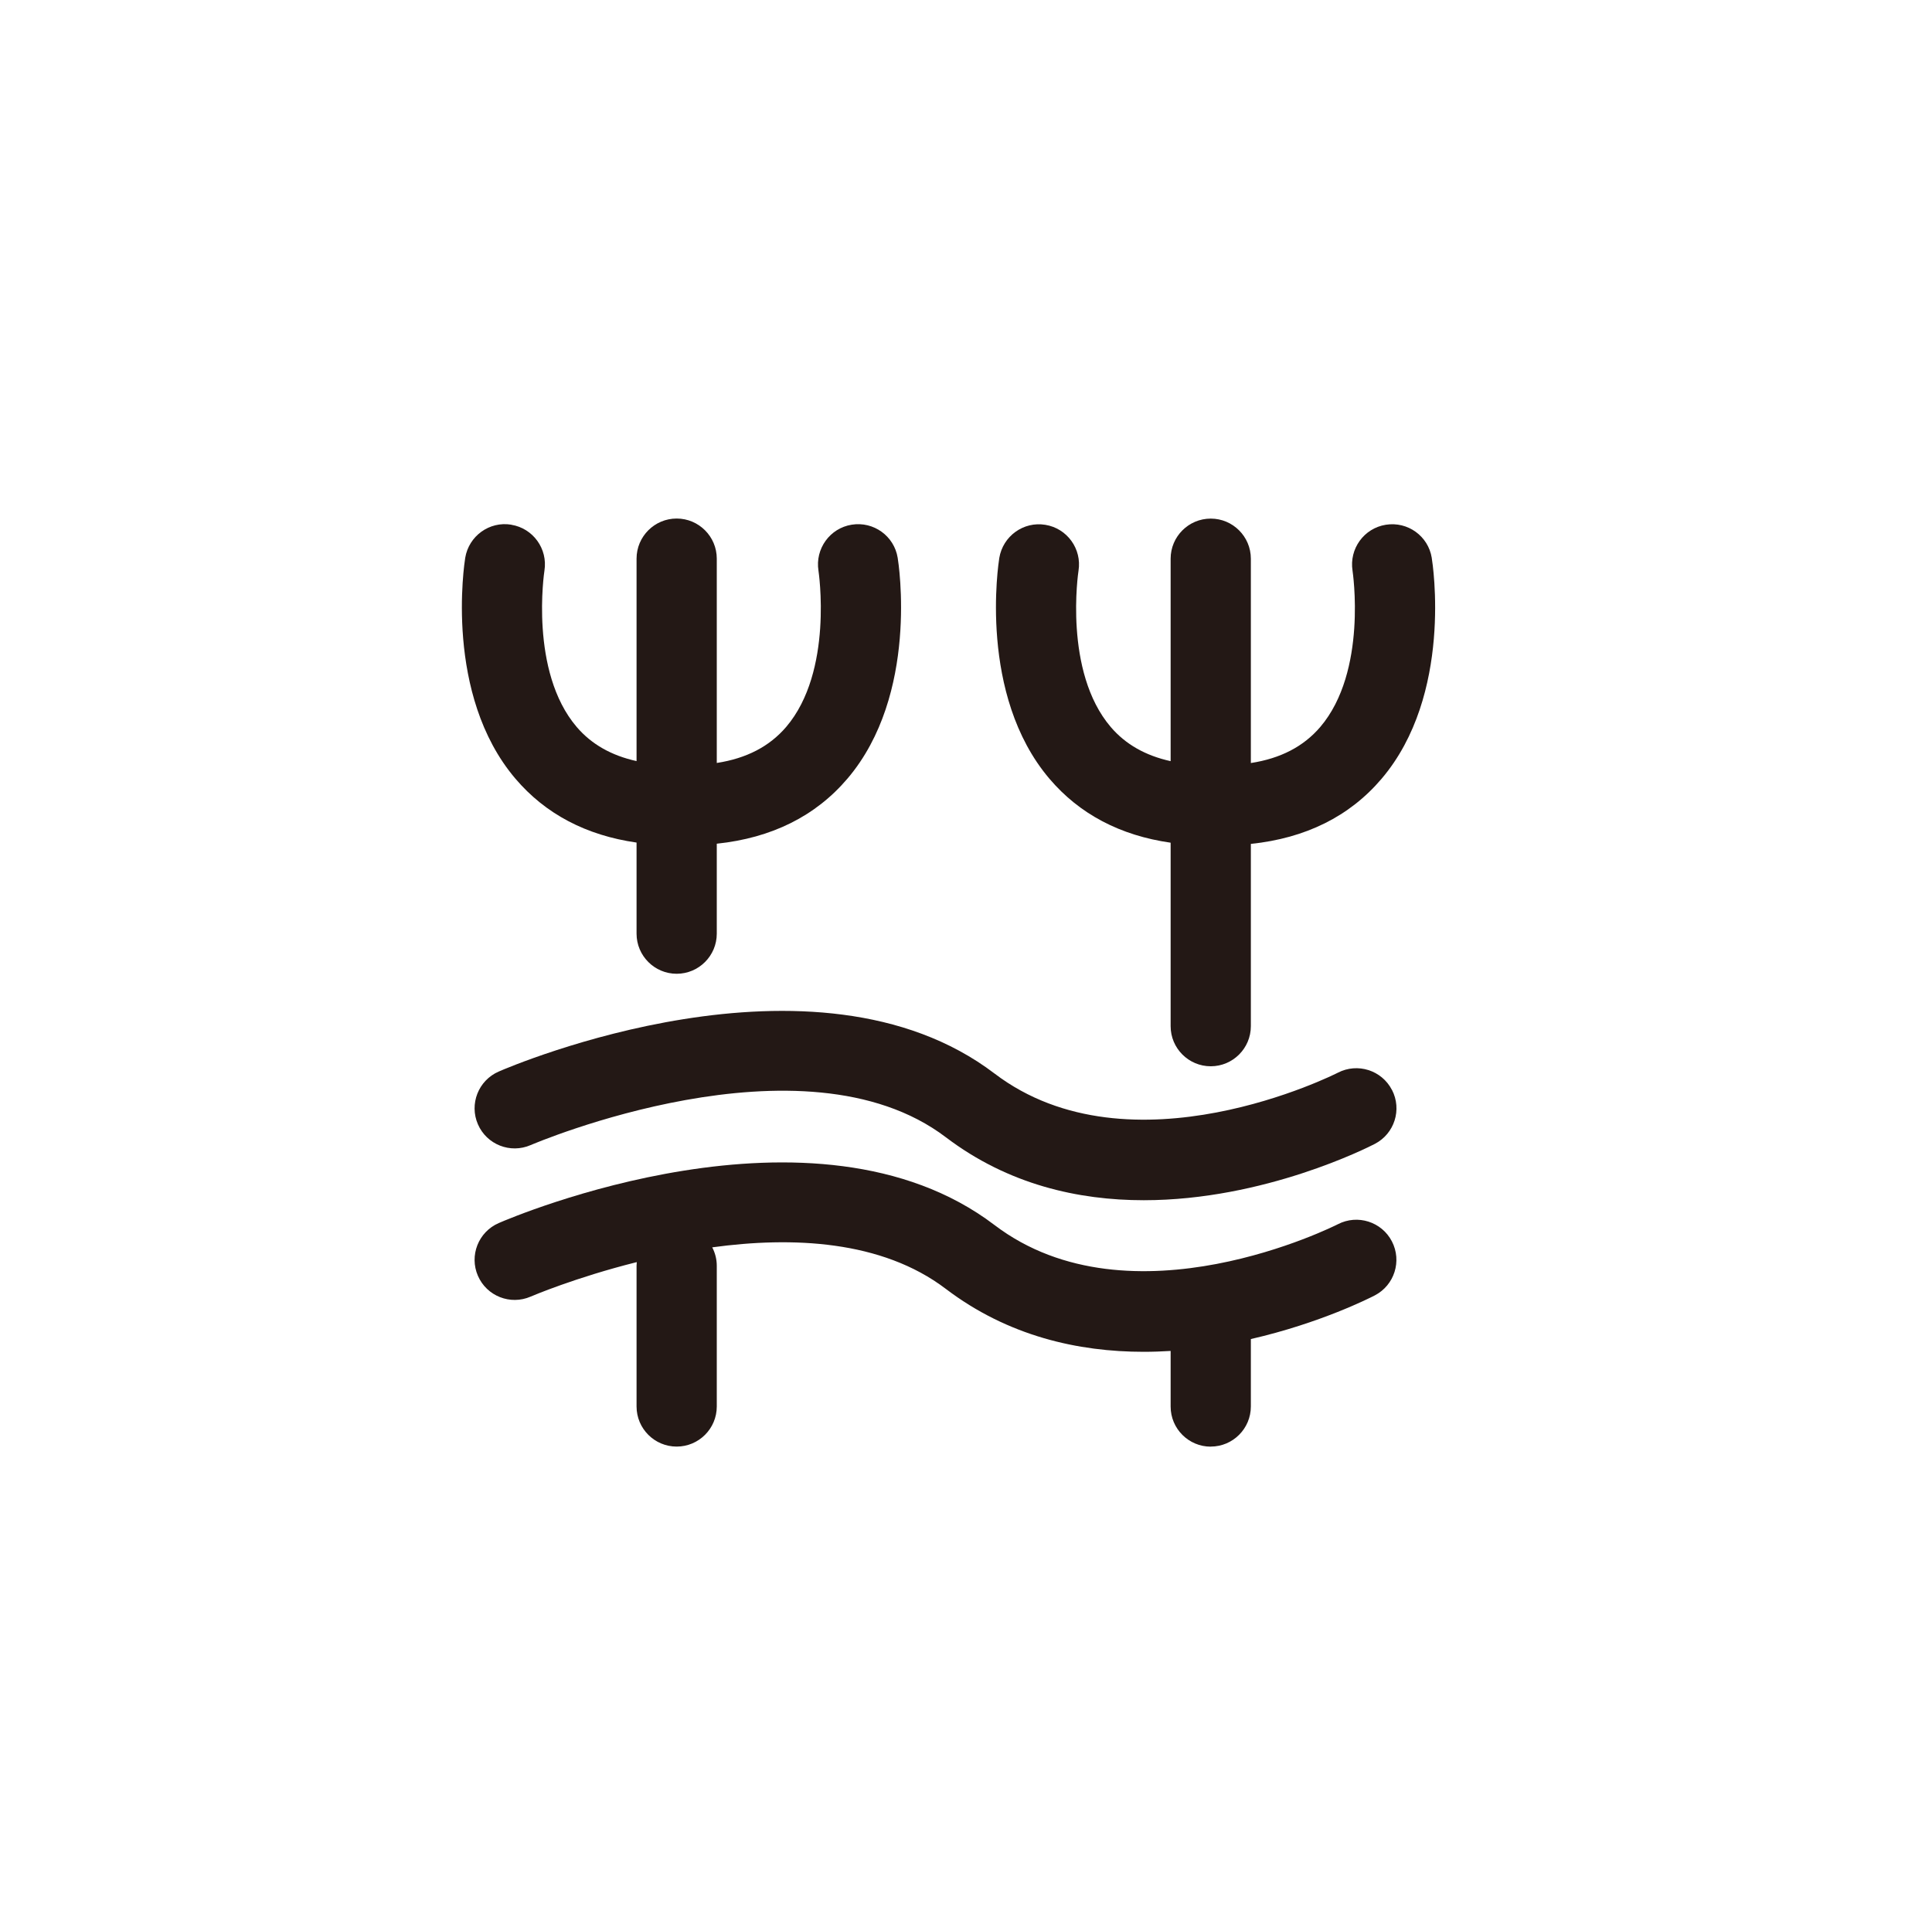
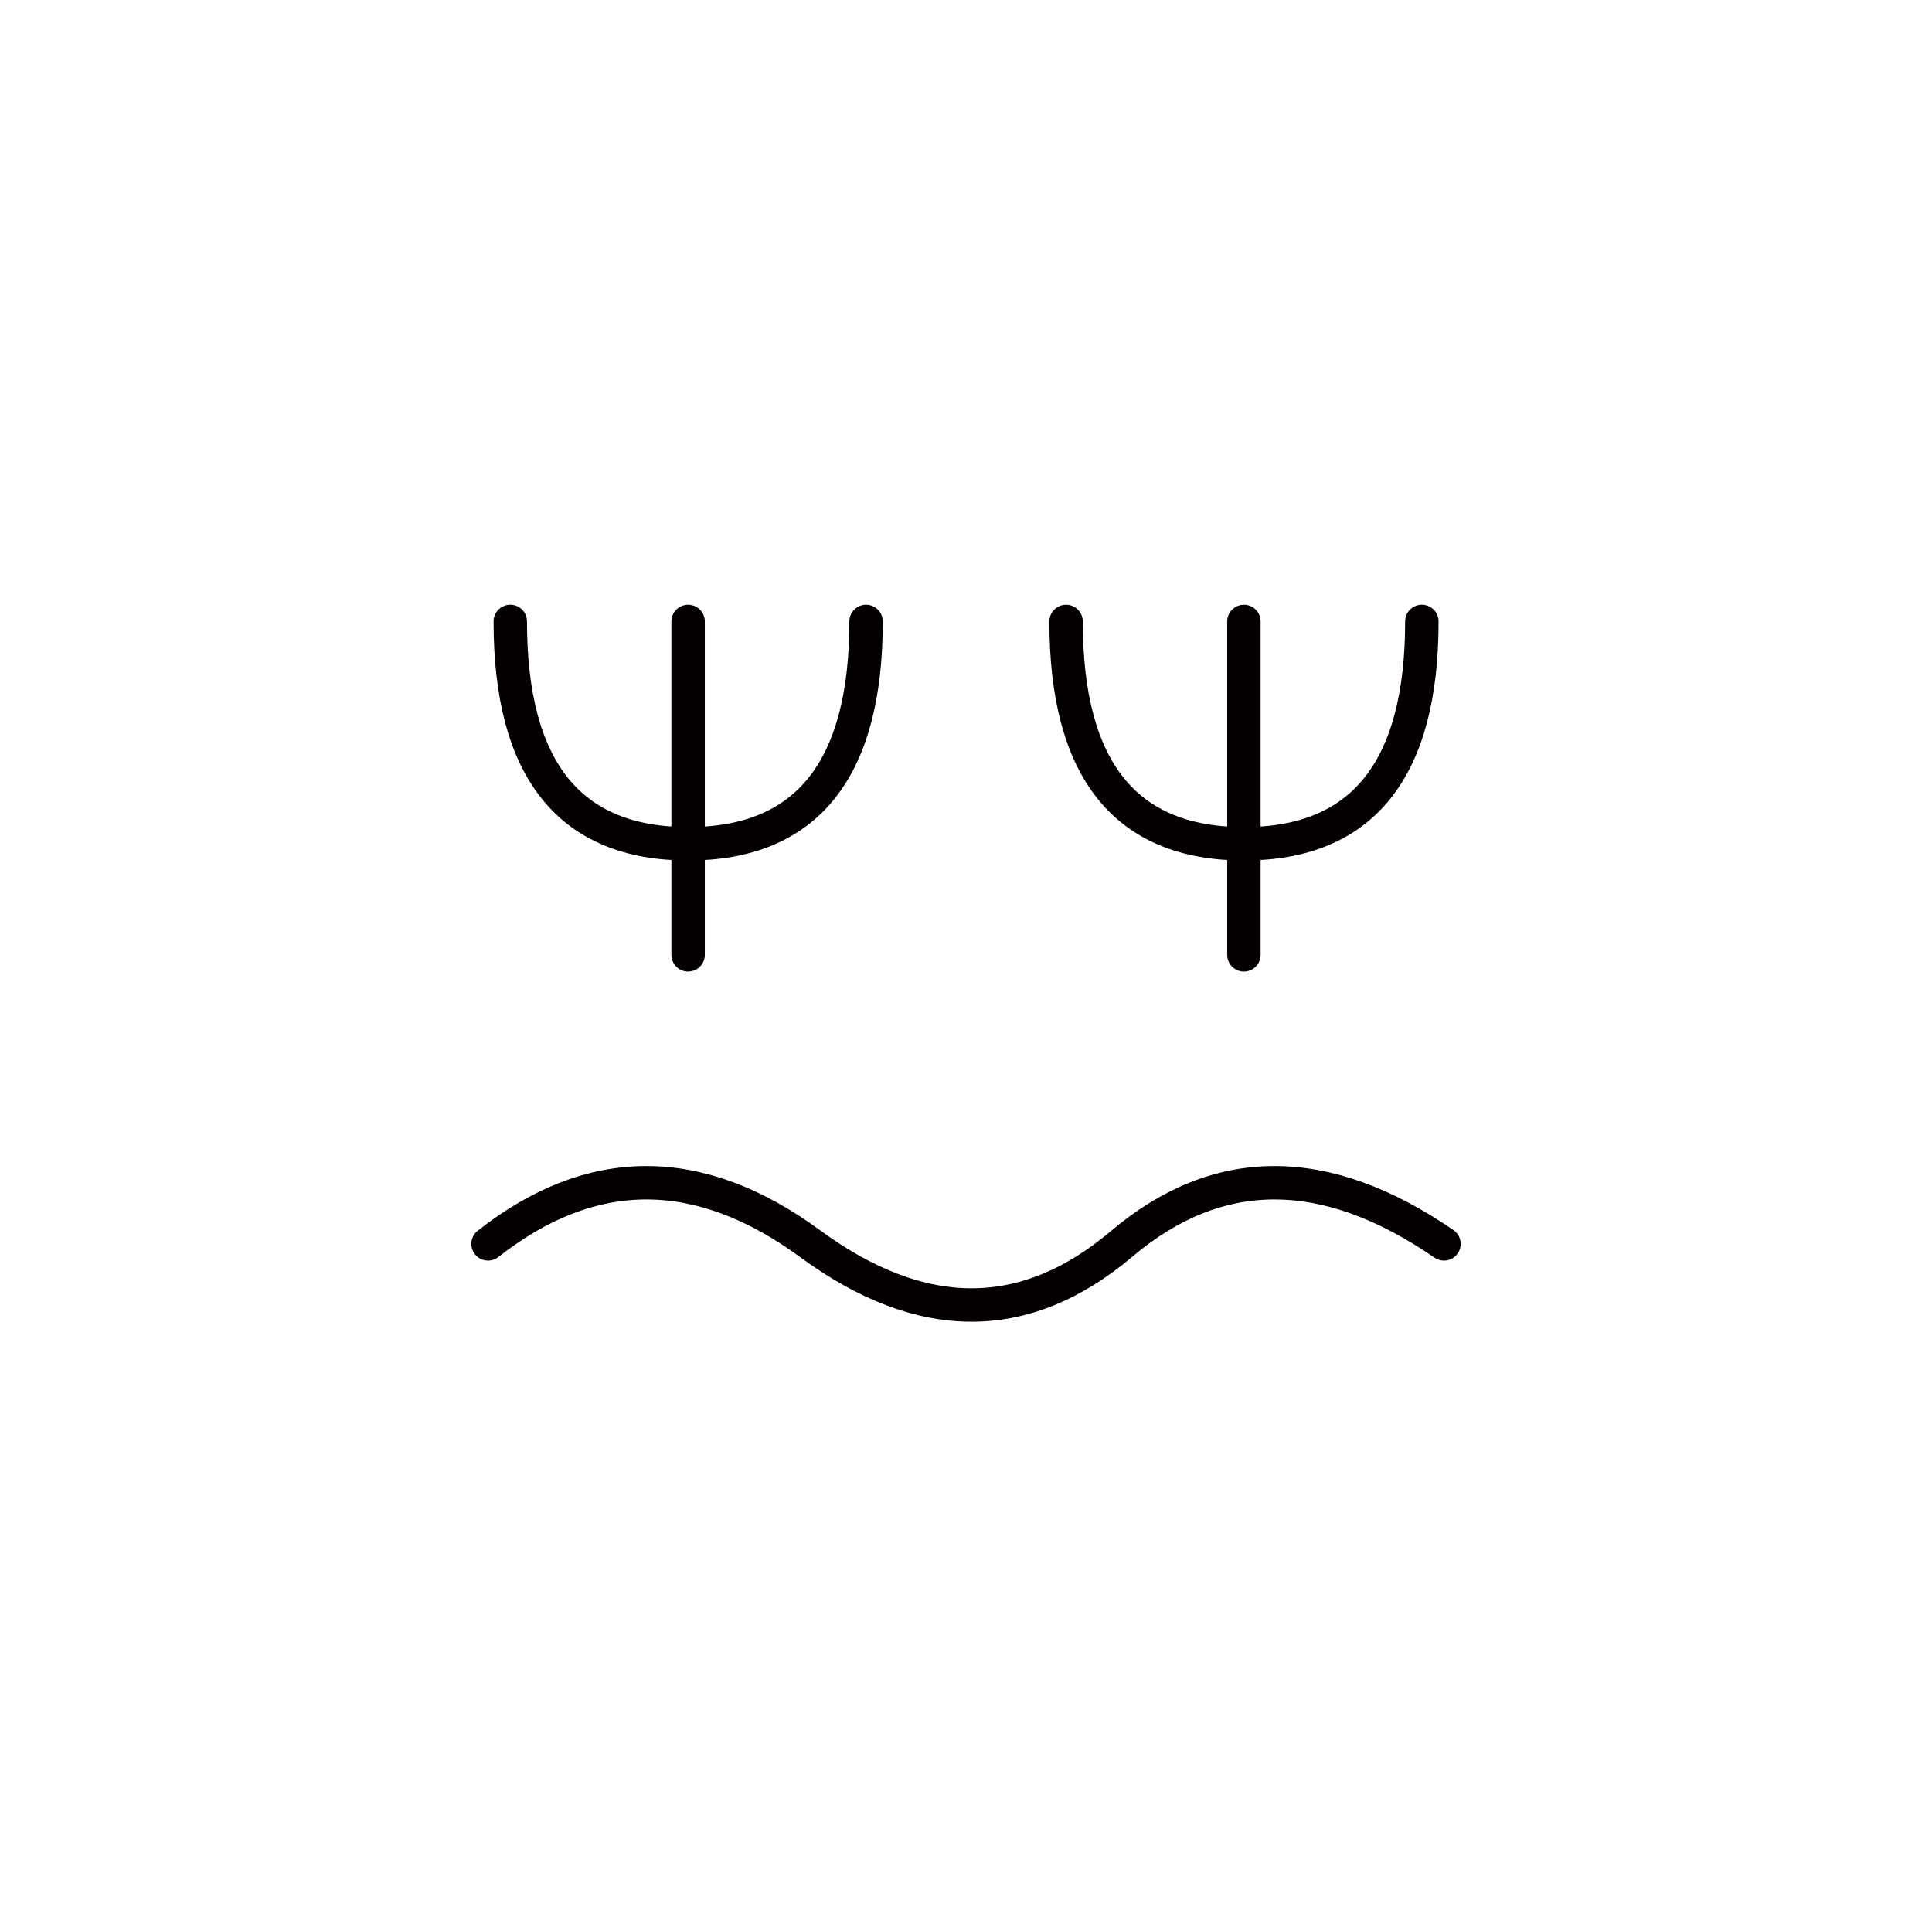
<svg xmlns="http://www.w3.org/2000/svg" id="_圖層_1" data-name="圖層 1" viewBox="0 0 289 288.22">
  <defs>
    <style>
      .cls-1 {
-         fill: #231815;
+         fill: none;
+         stroke: #040000;
+         stroke-linecap: round;
+         stroke-linejoin: round;
+         stroke-width: 5px;
      }
    </style>
  </defs>
-   <path class="cls-1" d="M76.48,78.5c-3.27-.54-6.35,1.69-6.89,4.96-.13,.83-3.18,20.47,7.51,33.04,4.5,5.29,10.58,8.48,18.12,9.56v13.63c0,3.31,2.69,6,6,6s6-2.69,6-6v-13.46c8.21-.86,14.77-4.12,19.55-9.74,10.7-12.58,7.65-32.21,7.51-33.04-.53-3.26-3.6-5.47-6.87-4.95-3.27,.52-5.49,3.6-4.98,6.87,.02,.15,2.27,15.07-4.83,23.39-2.5,2.92-5.92,4.7-10.38,5.39v-30.57c0-3.31-2.69-6-6-6s-6,2.69-6,6v30.29c-3.76-.83-6.73-2.51-8.95-5.1-7.1-8.31-4.86-23.21-4.83-23.39,.52-3.27-1.7-6.34-4.96-6.87Z" />
-   <path class="cls-1" d="M214.17,83.46c-.53-3.26-3.59-5.47-6.87-4.95-3.27,.52-5.49,3.6-4.98,6.87,.02,.15,2.27,15.07-4.83,23.39-2.5,2.92-5.92,4.7-10.38,5.39v-30.57c0-3.31-2.69-6-6-6s-6,2.69-6,6v30.29c-3.76-.83-6.73-2.51-8.95-5.1-7.1-8.31-4.86-23.21-4.83-23.39,.52-3.27-1.7-6.34-4.96-6.87-3.27-.54-6.35,1.69-6.89,4.96-.13,.83-3.18,20.47,7.51,33.04,4.5,5.29,10.58,8.48,18.12,9.56v27.45c0,3.31,2.69,6,6,6s6-2.69,6-6v-27.27c8.21-.86,14.77-4.12,19.55-9.74,10.7-12.58,7.65-32.21,7.51-33.04Z" />
-   <path class="cls-1" d="M181.11,216.43c3.31,0,6-2.69,6-6v-10.09c10.4-2.38,17.87-6.18,18.54-6.53,2.94-1.53,4.08-5.14,2.56-8.08s-5.14-4.09-8.08-2.57c-.31,.16-30.95,15.65-51.37,.12-26.92-20.47-72.25-1.13-74.16-.29-3.04,1.32-4.43,4.86-3.11,7.89,1.32,3.04,4.85,4.43,7.89,3.11,.16-.07,6.71-2.87,15.87-5.16-.02,.18-.03,.36-.03,.55v21.05c0,3.31,2.69,6,6,6s6-2.69,6-6v-21.05c0-1-.25-1.93-.68-2.76,11.91-1.63,25.34-1.09,34.95,6.22,9.32,7.08,19.82,9.41,29.59,9.41,1.36,0,2.7-.05,4.03-.13v8.32c0,3.31,2.69,6,6,6Z" />
-   <path class="cls-1" d="M208.21,163.06c-1.52-2.94-5.14-4.09-8.08-2.57-.31,.16-30.95,15.66-51.37,.12-26.92-20.47-72.25-1.13-74.16-.29-3.04,1.32-4.43,4.86-3.11,7.89,1.32,3.04,4.85,4.43,7.89,3.11,.4-.17,40.73-17.42,62.12-1.16,9.32,7.08,19.82,9.41,29.59,9.41,18.04,0,33.58-7.92,34.57-8.43,2.94-1.53,4.08-5.14,2.56-8.08Z" />
+   <g id="_12-BLE" data-name="12-BLE">
+     <path class="cls-1" d="M102.93,92.98v49.88M186.07,92.98v49.88M76.33,92.98c0,22.17,8.87,33.26,26.61,33.26s26.61-11.09,26.61-33.26M159.47,92.98c0,22.17,8.87,33.26,26.61,33.26s26.61-11.09,26.61-33.26M73,186.1c15.52-12.19,31.59-12.19,48.22,0,16.63,12.19,32.15,12.19,46.56,0,14.41-12.19,30.49-12.19,48.22,0" />
+   </g>
</svg>
